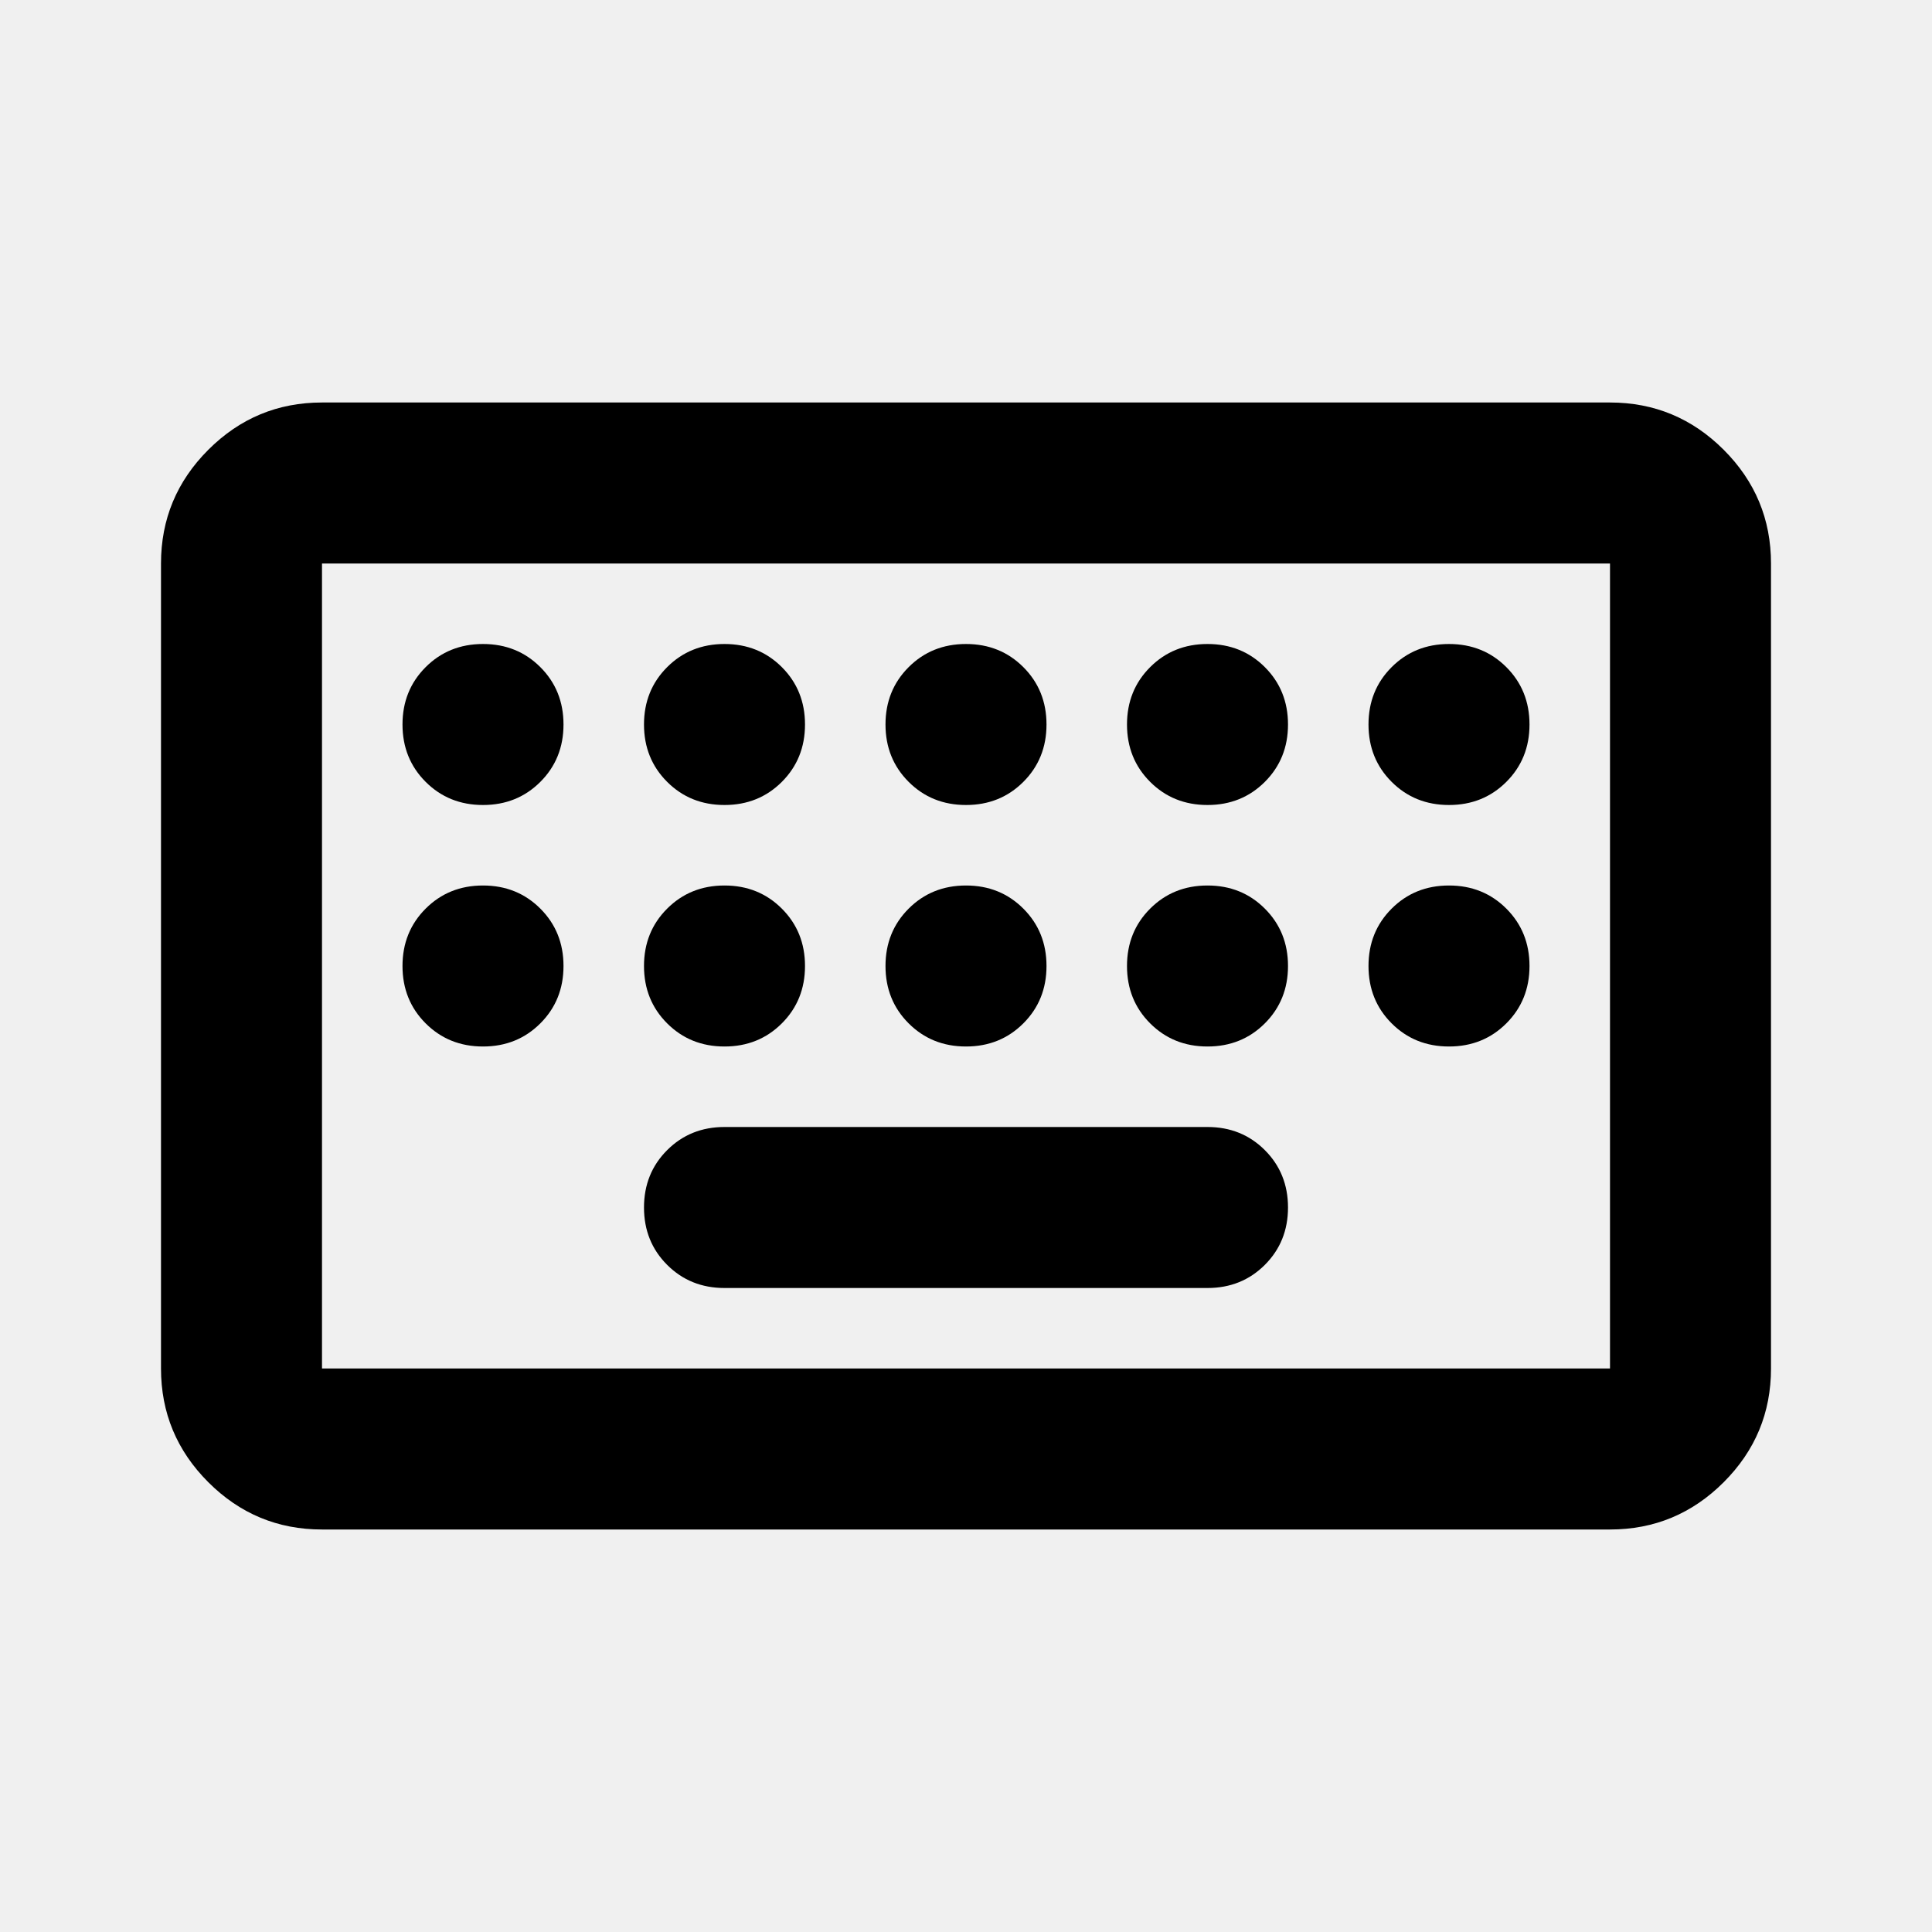
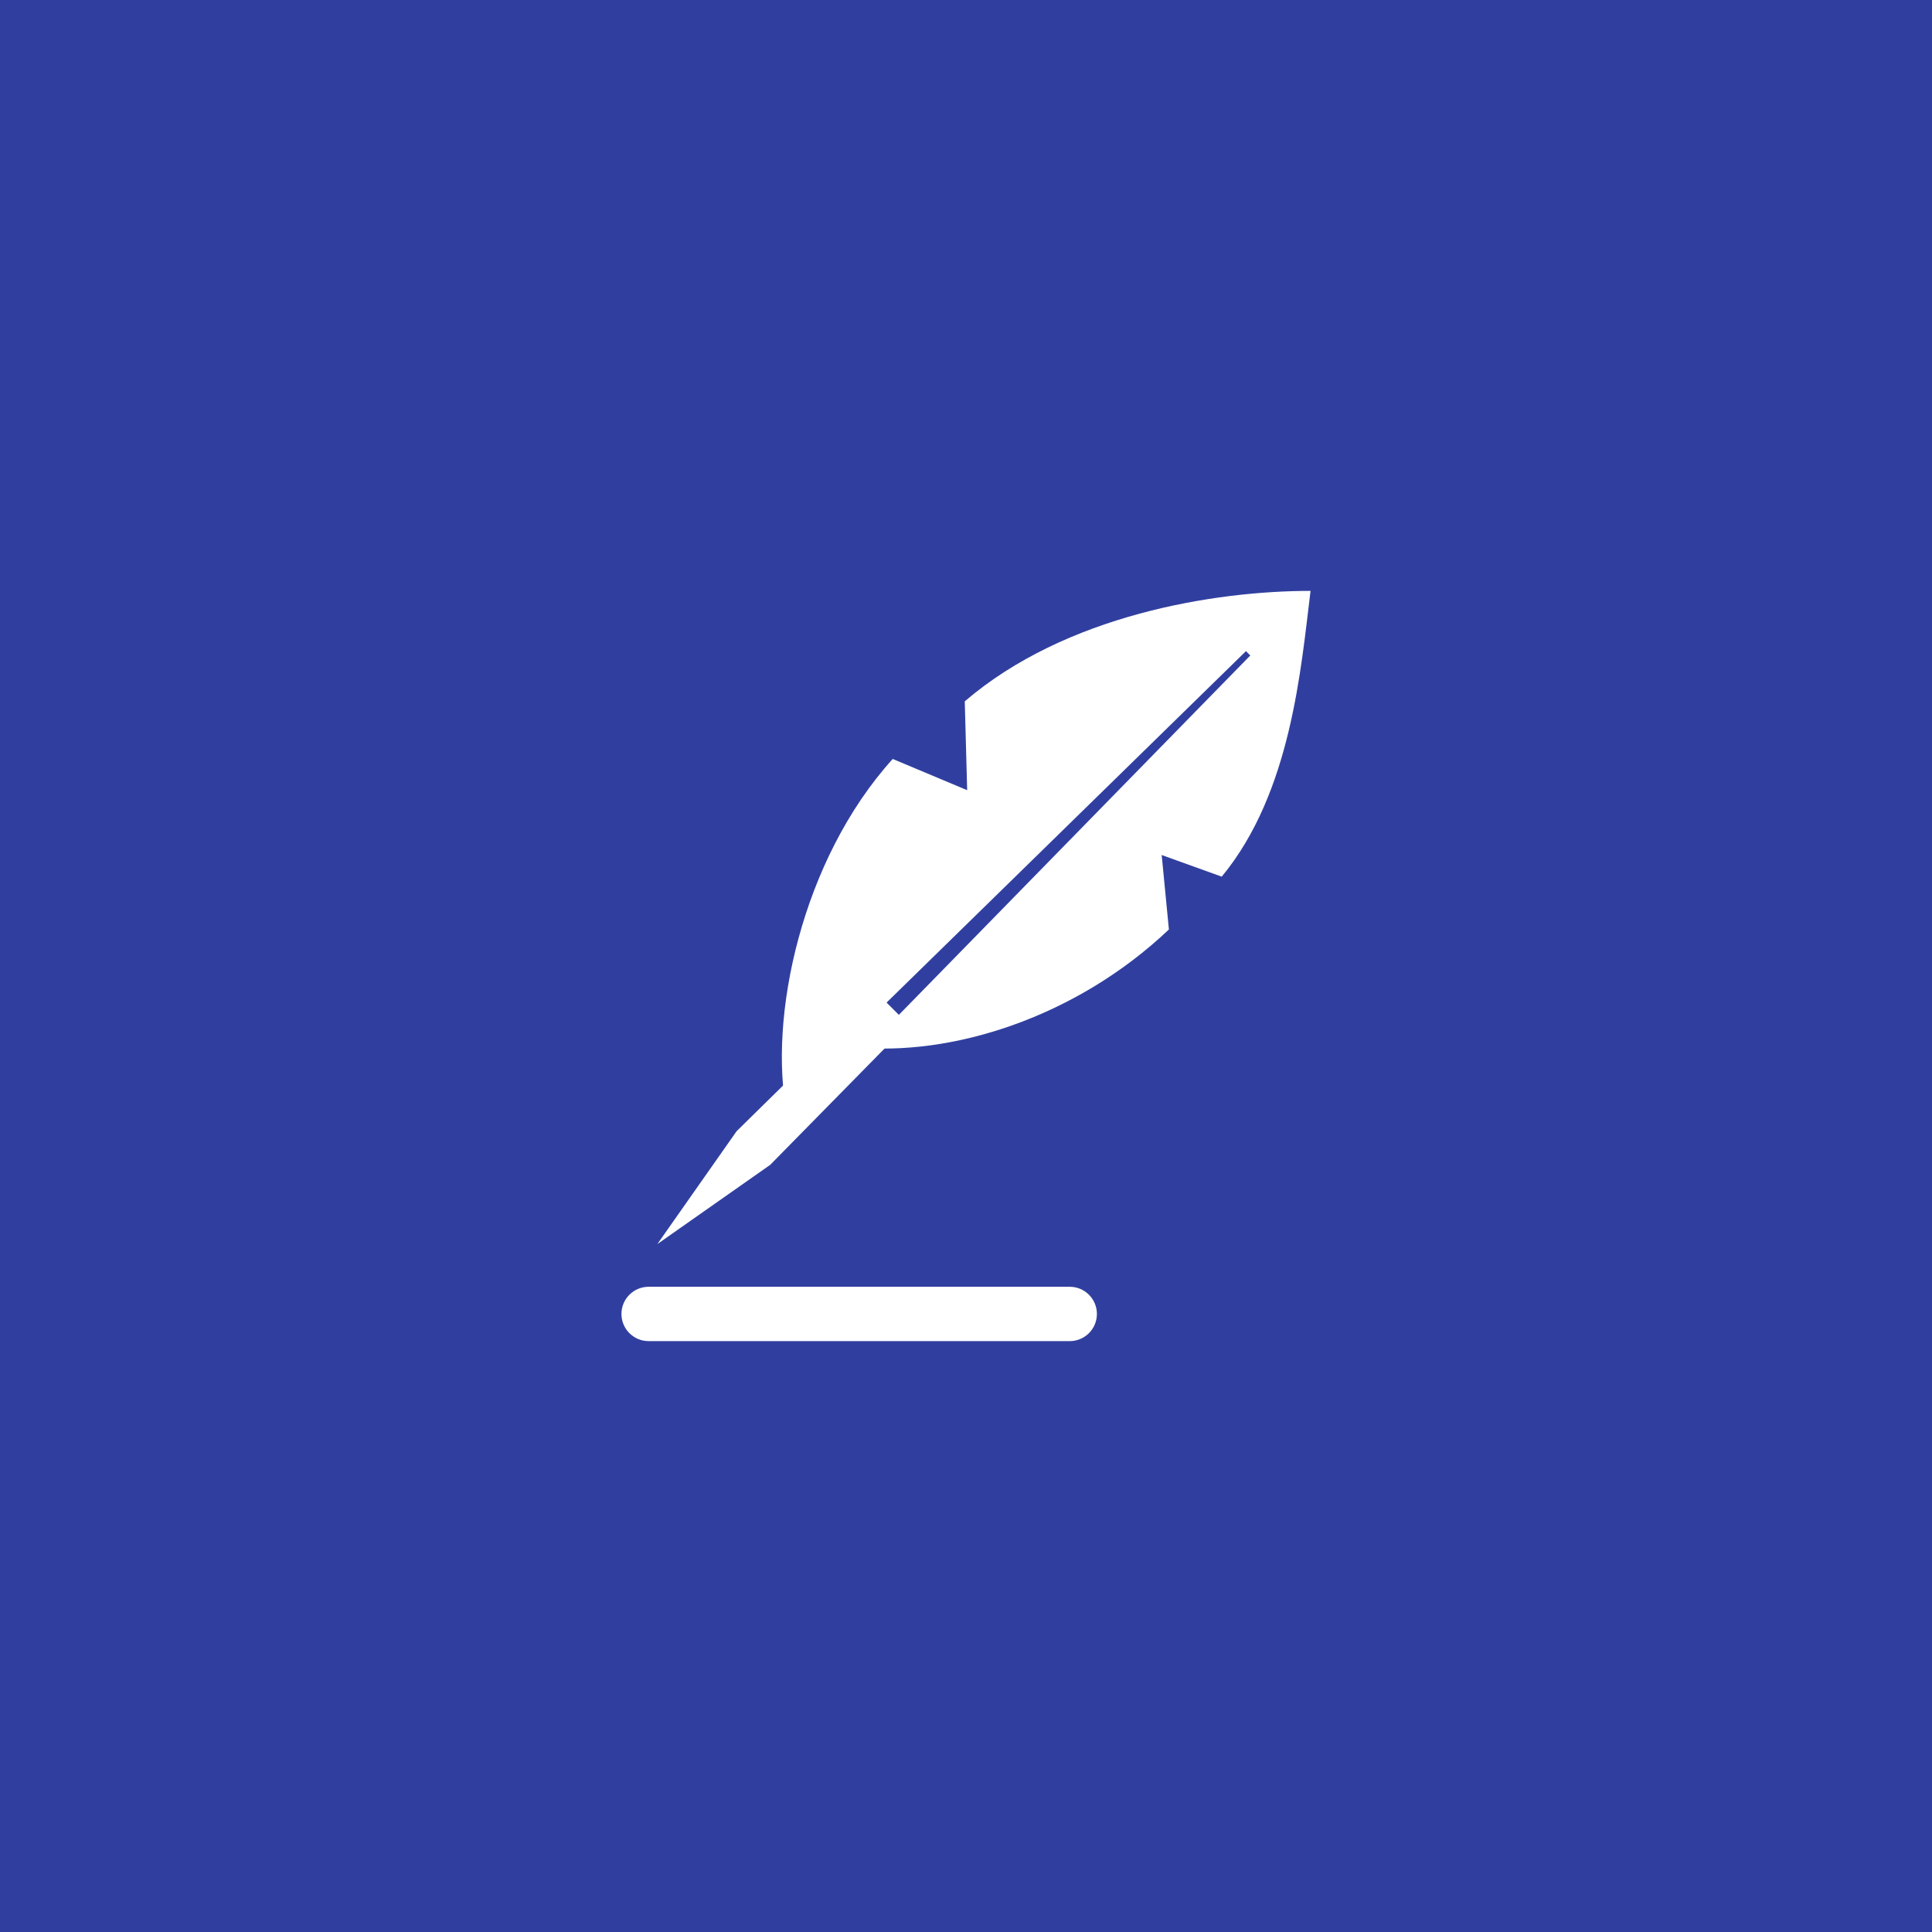
- <svg xmlns="http://www.w3.org/2000/svg" height="24" viewBox="0 -960 960 960" width="24">
-   <path d="M160-200q-33 0-56.5-23.5T80-280v-400q0-33 23.5-56.5T160-760h640q33 0 56.5 23.5T880-680v400q0 33-23.5 56.5T800-200H160Zm0-80h640v-400H160v400Zm200-40h240q17 0 28.5-11.5T640-360q0-17-11.5-28.5T600-400H360q-17 0-28.5 11.5T320-360q0 17 11.5 28.5T360-320Zm-200 40v-400 400Zm80-280q17 0 28.5-11.5T280-600q0-17-11.5-28.5T240-640q-17 0-28.5 11.5T200-600q0 17 11.5 28.5T240-560Zm120 0q17 0 28.5-11.5T400-600q0-17-11.5-28.5T360-640q-17 0-28.5 11.5T320-600q0 17 11.5 28.5T360-560Zm120 0q17 0 28.5-11.5T520-600q0-17-11.5-28.5T480-640q-17 0-28.5 11.5T440-600q0 17 11.5 28.5T480-560Zm120 0q17 0 28.5-11.5T640-600q0-17-11.5-28.5T600-640q-17 0-28.5 11.5T560-600q0 17 11.5 28.5T600-560Zm120 0q17 0 28.5-11.5T760-600q0-17-11.5-28.5T720-640q-17 0-28.5 11.5T680-600q0 17 11.5 28.5T720-560ZM240-440q17 0 28.5-11.5T280-480q0-17-11.5-28.5T240-520q-17 0-28.5 11.5T200-480q0 17 11.5 28.5T240-440Zm120 0q17 0 28.5-11.5T400-480q0-17-11.5-28.5T360-520q-17 0-28.5 11.5T320-480q0 17 11.5 28.5T360-440Zm120 0q17 0 28.5-11.5T520-480q0-17-11.5-28.5T480-520q-17 0-28.5 11.5T440-480q0 17 11.5 28.5T480-440Zm120 0q17 0 28.5-11.5T640-480q0-17-11.5-28.5T600-520q-17 0-28.5 11.5T560-480q0 17 11.5 28.5T600-440Zm120 0q17 0 28.5-11.5T760-480q0-17-11.5-28.5T720-520q-17 0-28.5 11.5T680-480q0 17 11.5 28.5T720-440Z" />
+ <svg xmlns="http://www.w3.org/2000/svg" width="512" height="512" viewBox="0 0 512 512">
+   <rect width="512" height="512" fill="#303F9F" />
+   <path fill="#fff" fill-rule="evenodd" d="M208.58,295.32 C203.49,269.87 212.40,227.86 236.58,201.13 L256.31,209.41 L255.67,185.86 C282.40,162.95 321.86,156.59 347.31,156.59 C344.77,176.95 342.22,210.04 323.77,232.32 L307.86,226.59 L309.77,246.32 C284.95,269.87 251.85,280.05 226.40,277.50 Z M232.38,268.21 L235.69,271.52 331.34,173.71 330.19,172.56 Z" />
+   <path fill="#fff" d="M174.21,329.69 L204.12,308.69 240.72,271.46 232.44,263.18 195.21,299.78 Z" />
+   <path fill="#fff" d="M171.89,341.01 L283.49,341.01 A7.20,7.20 0 0 1 283.49,355.41 L171.89,355.41 A7.20,7.20 0 0 1 171.89,341.01 Z" />
</svg>
